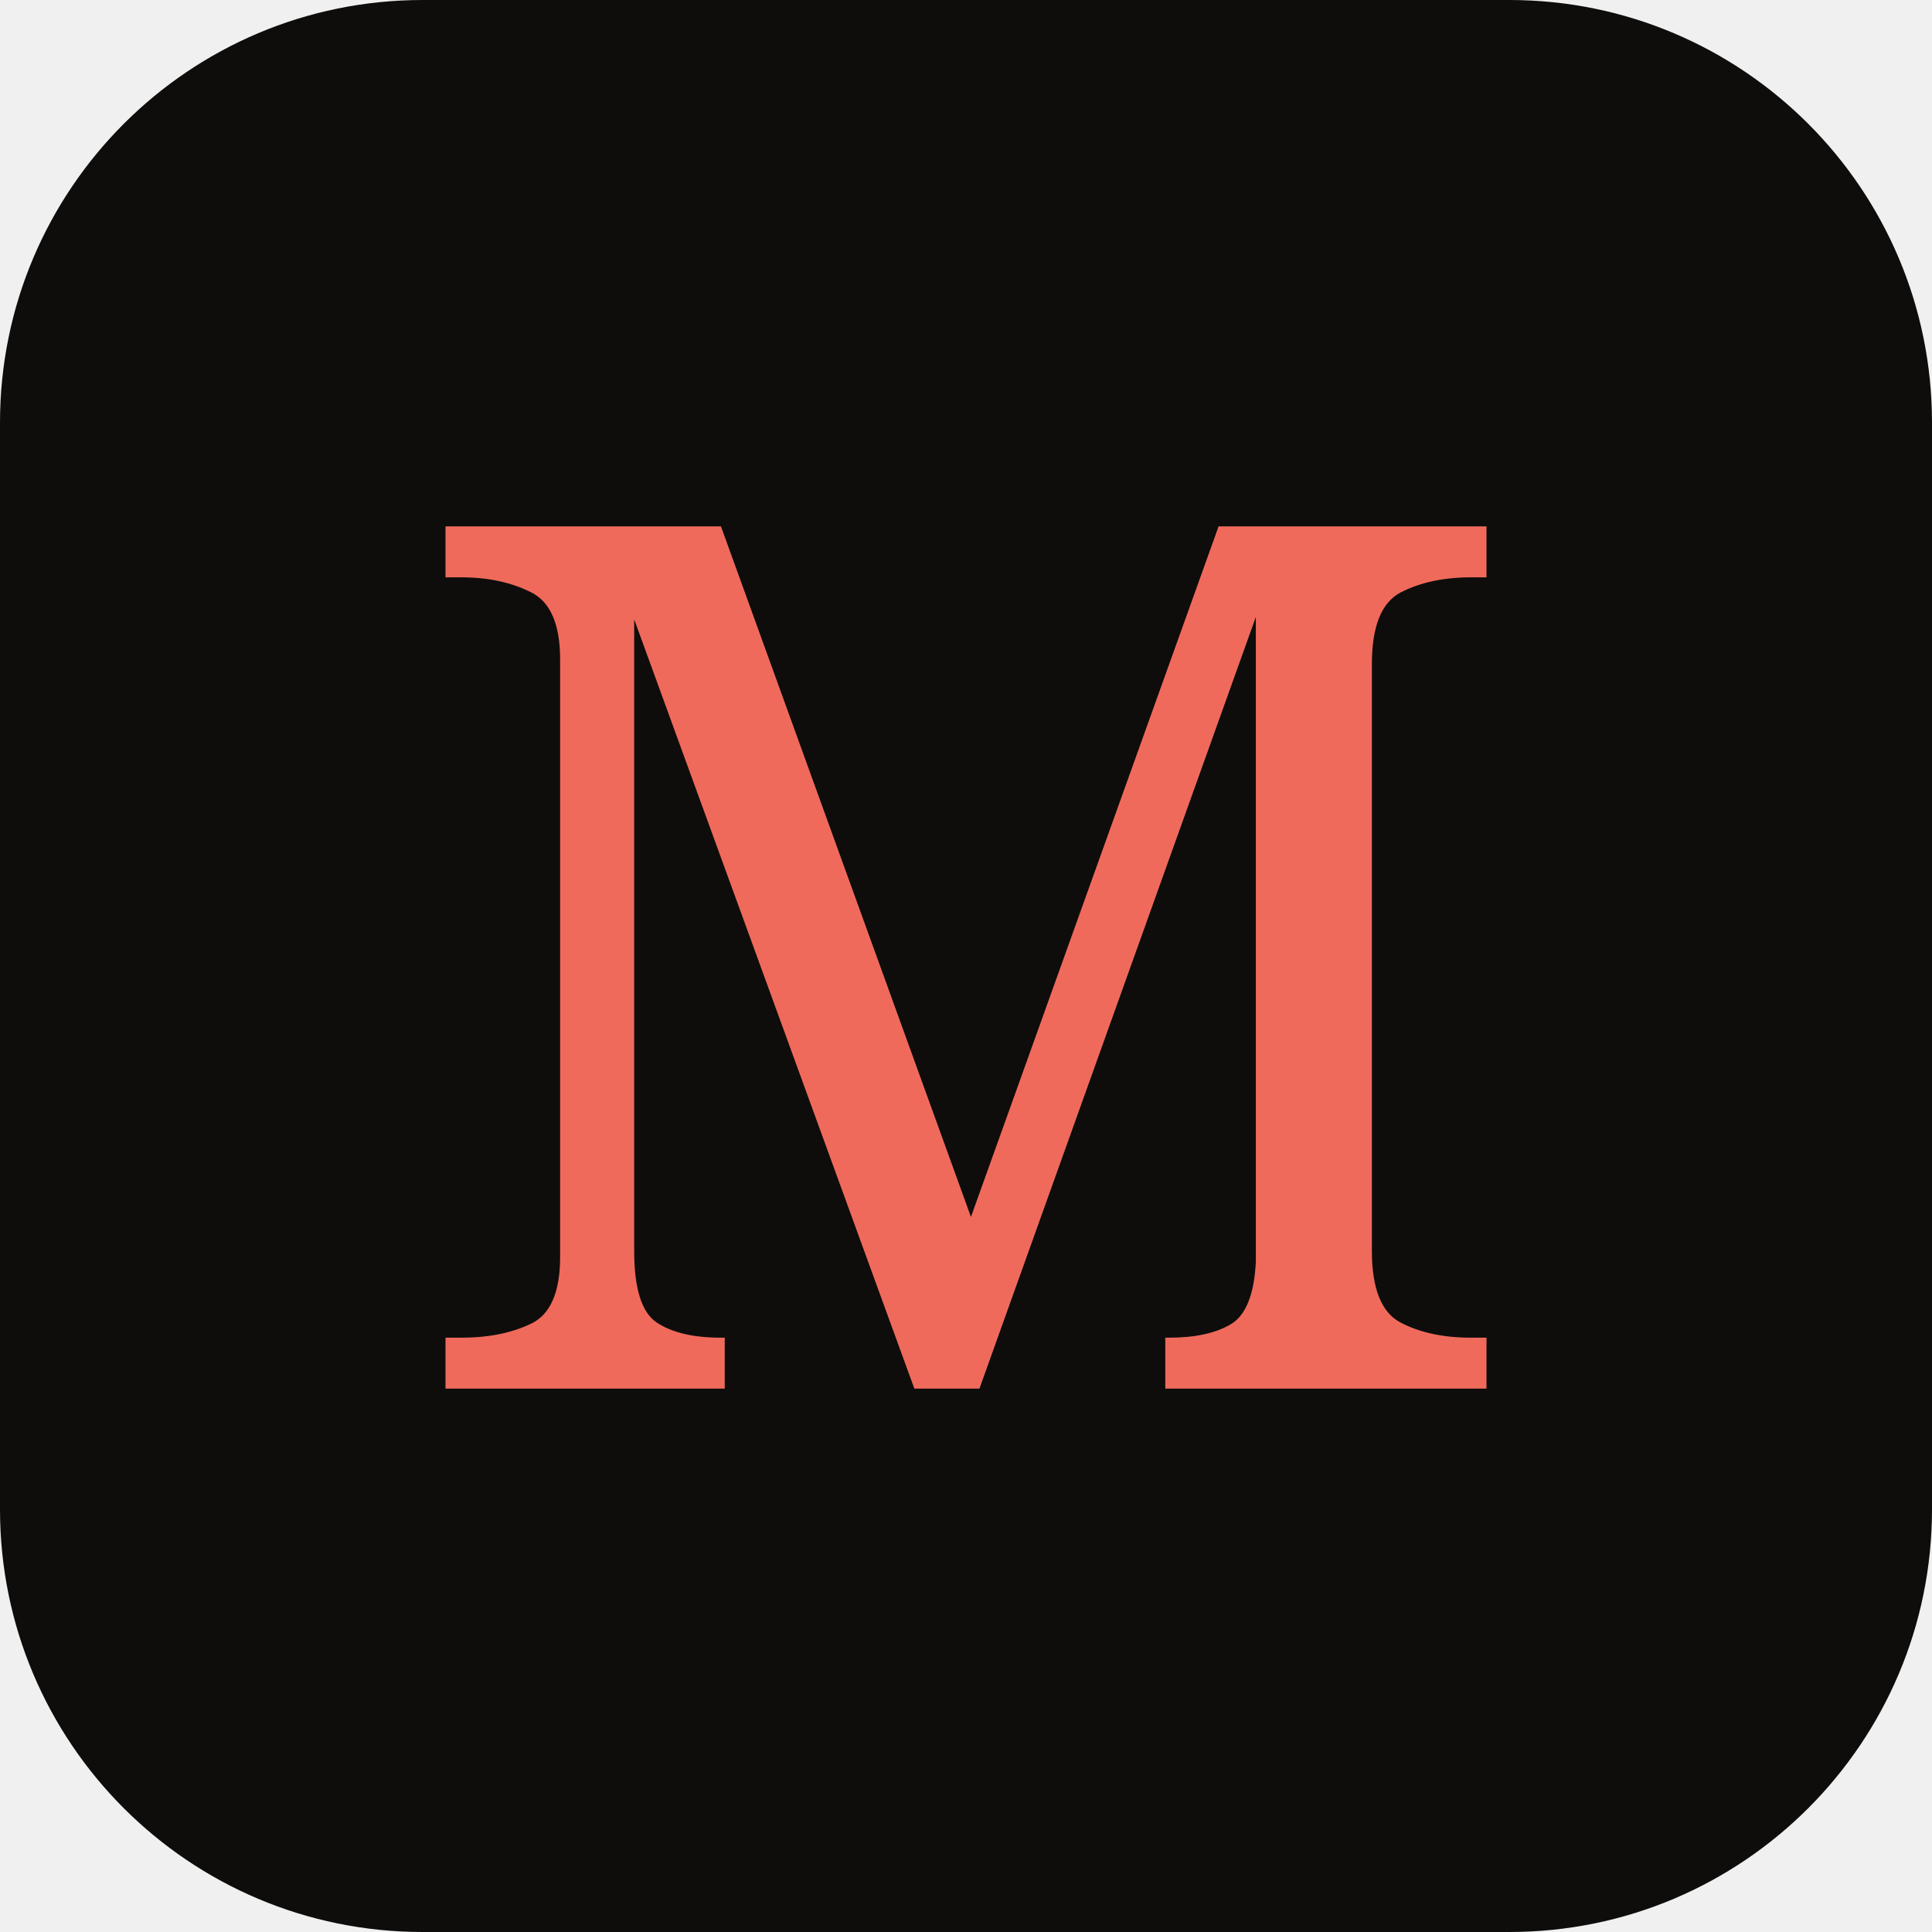
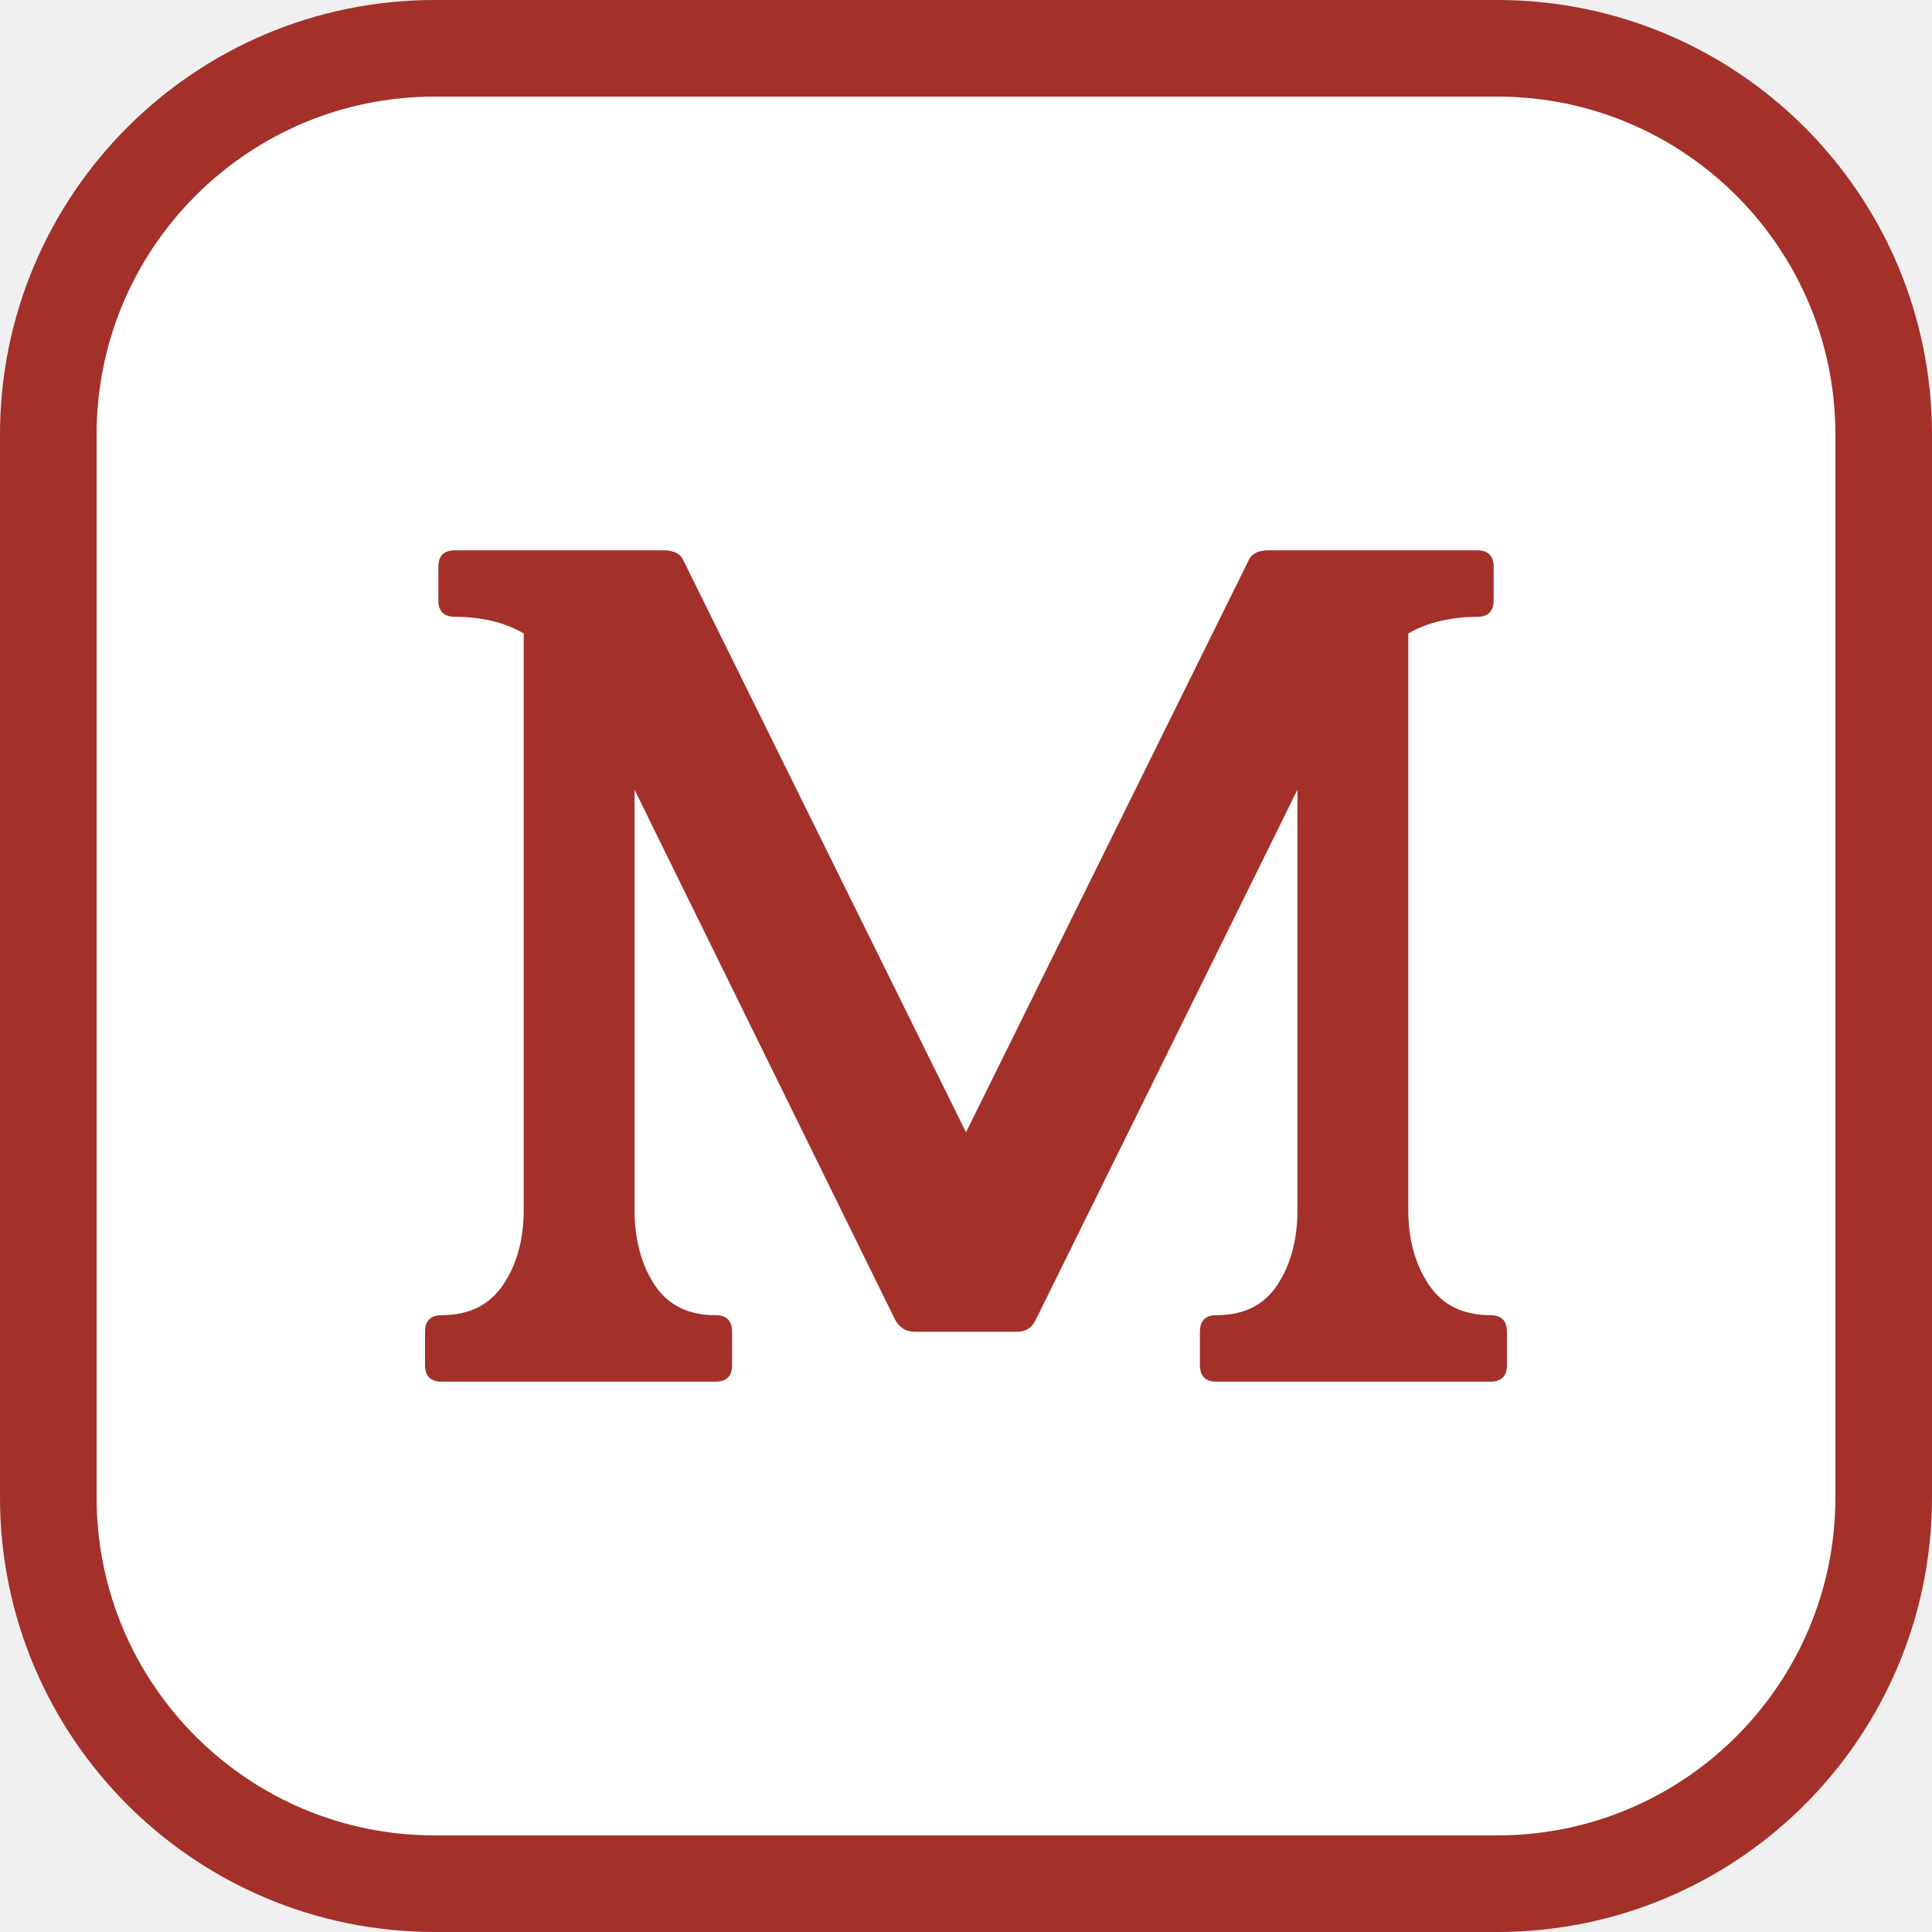
- <svg xmlns="http://www.w3.org/2000/svg" viewBox="0 0 64 64">
-   <rect width="64" height="64" rx="14" fill="#0E0D0C" />
-   <text x="32" y="46" text-anchor="middle" font-family="Georgia,serif" font-size="40" fill="#F06A5C">M</text>
+ <svg xmlns="http://www.w3.org/2000/svg" viewBox="0 0 100 100">
+   <rect x="2.50" y="2.50" width="95.00" height="95.00" rx="20.00" fill="#FFFFFF" stroke="#A4302A" stroke-width="5.00" />
+   <path d="M72.893 62.623Q72.893 64.918 73.955 66.496Q75.016 68.074 77.139 68.074Q78.0 68.074 78.0 68.934V70.656Q78.0 71.516 77.139 71.516H62.967Q62.107 71.516 62.107 70.656V68.934Q62.107 68.074 62.967 68.074Q65.09 68.074 66.123 66.496Q67.156 64.918 67.156 62.623V40.877L53.615 68.303Q53.328 68.934 52.639 68.934H47.361Q46.672 68.934 46.328 68.303L32.844 40.877V62.623Q32.844 64.918 33.877 66.496Q34.91 68.074 37.033 68.074Q37.893 68.074 37.893 68.934V70.656Q37.893 71.516 37.033 71.516H22.861Q22 71.516 22 70.656V68.934Q22 68.074 22.861 68.074Q24.984 68.074 26.045 66.496Q27.107 64.918 27.107 62.623V32.787Q26.303 32.328 25.414 32.127Q24.525 31.926 23.549 31.926Q22.689 31.926 22.689 31.066V29.344Q22.689 28.484 23.549 28.484H34.336Q35.139 28.484 35.369 29.0L50.0 58.607L64.631 29.0Q64.861 28.484 65.664 28.484H76.451Q77.311 28.484 77.311 29.344V31.066Q77.311 31.926 76.451 31.926Q75.533 31.926 74.615 32.127Q73.697 32.328 72.893 32.787Z" fill="#A4302A" />
</svg>
